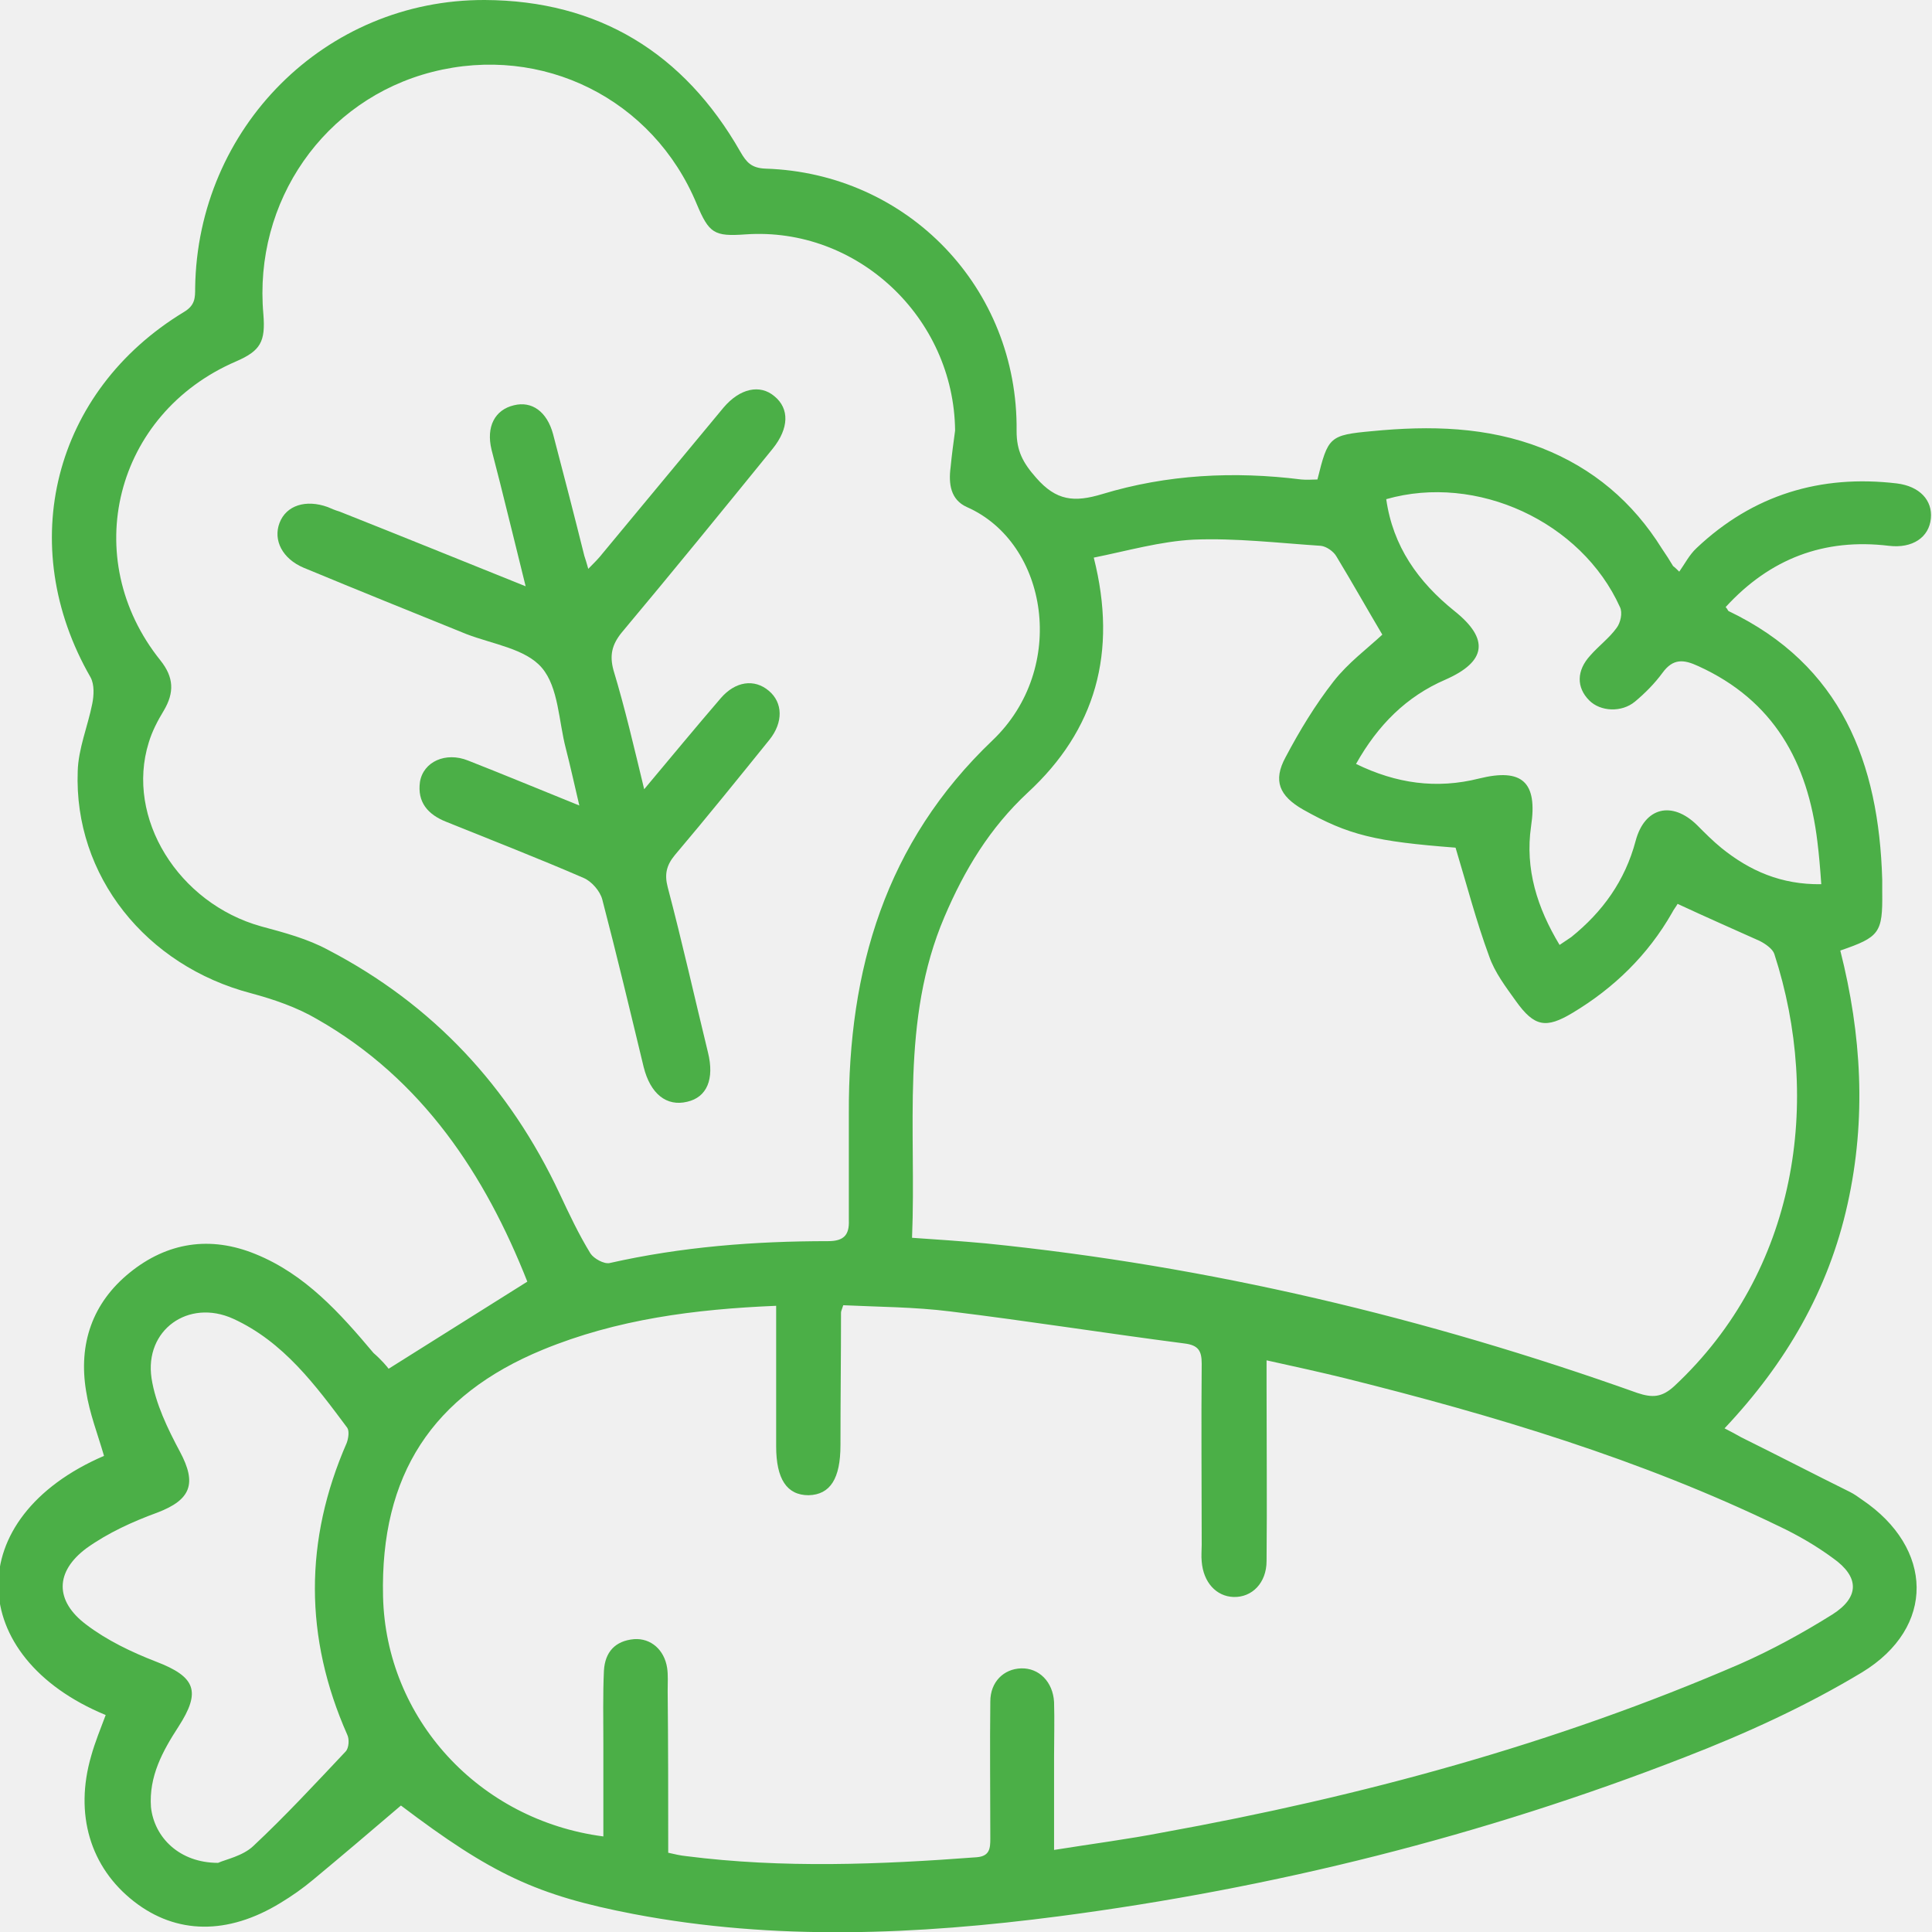
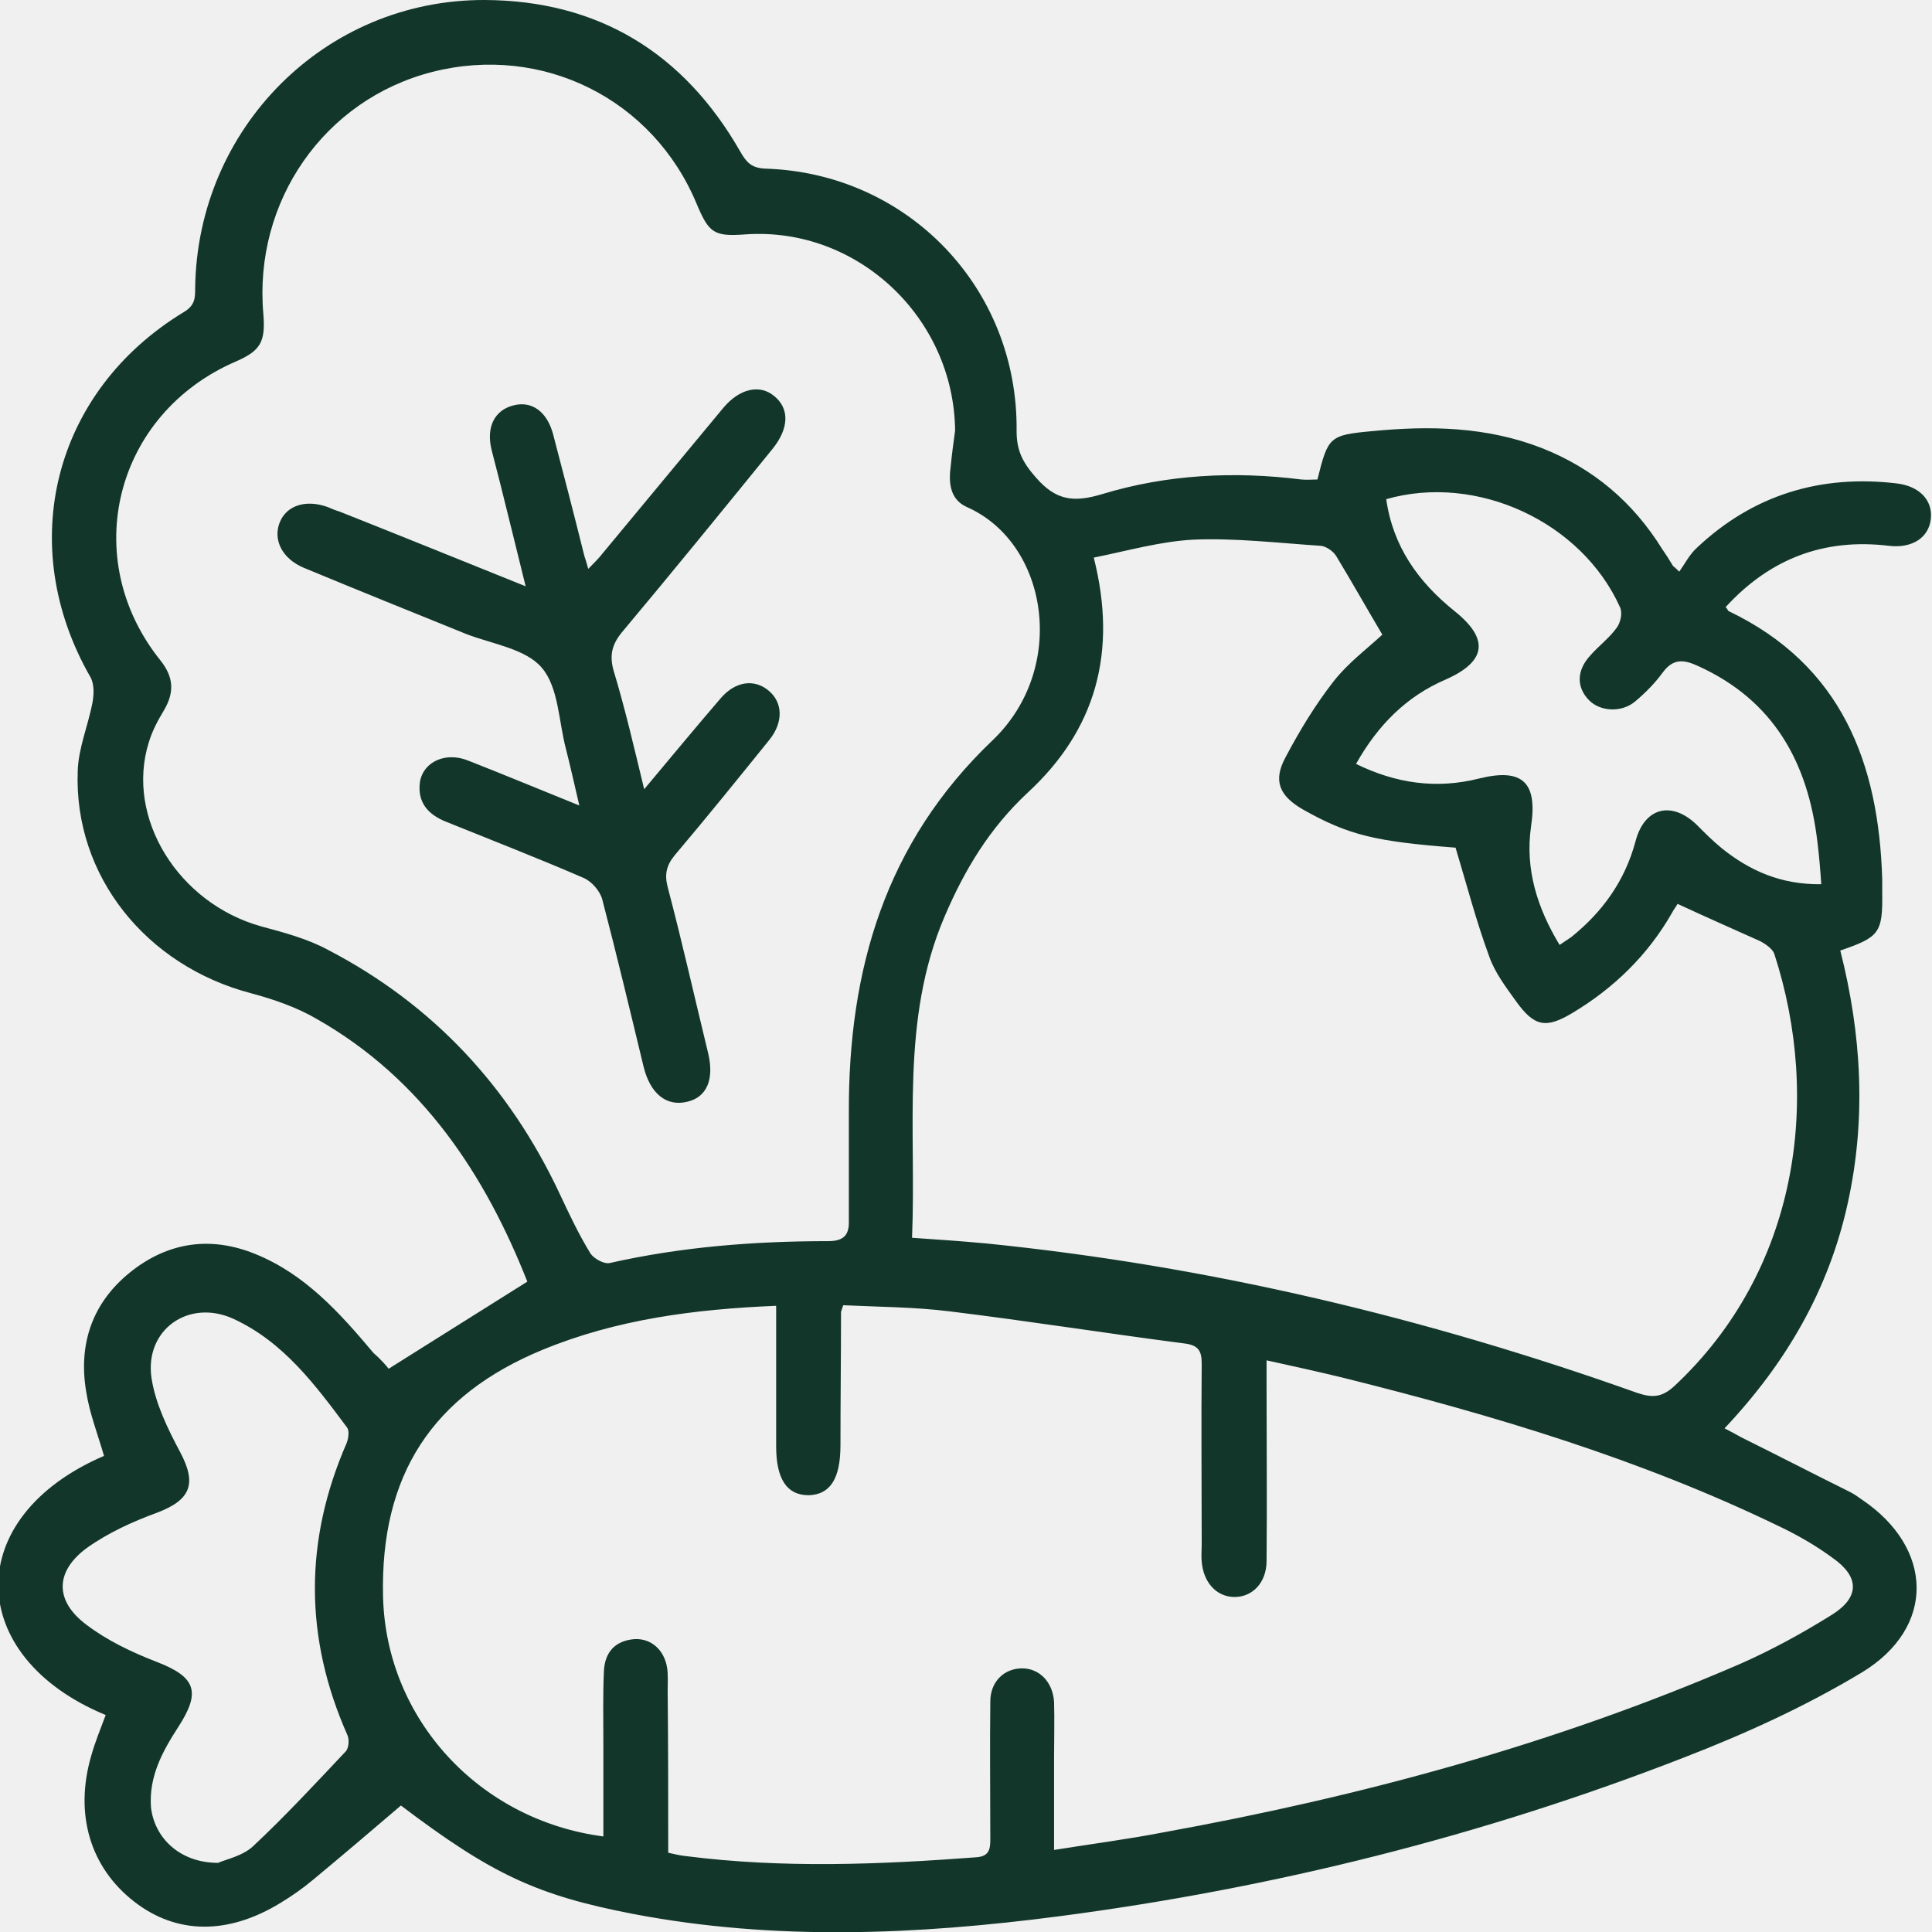
<svg xmlns="http://www.w3.org/2000/svg" width="84" height="84" viewBox="0 0 84 84" fill="none">
  <g clip-path="url(#clip0_834_300)">
-     <path d="M16.897 59.511C18.964 58.216 20.909 56.994 22.927 55.723C21.103 51.104 18.38 46.925 13.785 44.31C12.91 43.796 11.913 43.454 10.916 43.185C6.345 41.988 3.209 38.077 3.379 33.532C3.404 32.554 3.817 31.576 4.011 30.599C4.084 30.232 4.109 29.768 3.938 29.45C0.632 23.707 2.31 17.01 7.999 13.564C8.485 13.271 8.485 12.953 8.485 12.513C8.582 5.572 14.126 -0.024 21.079 1.87042e-05C26.014 0.024 29.734 2.297 32.19 6.599C32.457 7.063 32.676 7.308 33.284 7.332C39.459 7.528 44.273 12.513 44.2 18.745C44.2 19.601 44.468 20.114 45.051 20.774C45.926 21.776 46.704 21.849 47.92 21.483C50.74 20.627 53.658 20.481 56.575 20.847C56.818 20.872 57.062 20.847 57.28 20.847C57.742 18.99 57.791 18.916 59.663 18.745C62.167 18.501 64.647 18.55 67.03 19.479C69.266 20.358 70.993 21.825 72.257 23.853C72.427 24.098 72.597 24.367 72.743 24.611C72.767 24.636 72.792 24.636 73.011 24.855C73.254 24.513 73.448 24.122 73.764 23.829C76.22 21.507 79.162 20.627 82.468 21.018C83.465 21.14 84.024 21.752 83.951 22.534C83.878 23.365 83.149 23.853 82.128 23.731C79.308 23.389 76.949 24.293 75.028 26.395C75.101 26.468 75.126 26.542 75.15 26.566C80.061 28.912 81.69 33.165 81.836 38.248C81.836 38.42 81.836 38.615 81.836 38.786C81.86 40.57 81.715 40.741 80.013 41.328C80.936 44.969 81.155 48.636 80.329 52.35C79.502 56.09 77.654 59.267 74.98 62.102C75.272 62.248 75.49 62.371 75.709 62.493C77.29 63.275 78.846 64.082 80.426 64.864C80.62 64.961 80.791 65.084 80.961 65.206C84.073 67.308 84.17 70.754 80.961 72.709C78.529 74.175 75.904 75.373 73.254 76.399C64.477 79.821 55.384 82.094 46.048 83.316C39.873 84.122 33.697 84.391 27.546 83.218C23.34 82.411 21.371 81.483 17.432 78.501C16.119 79.625 14.879 80.676 13.615 81.727C13.177 82.094 12.691 82.436 12.205 82.729C9.895 84.147 7.658 84.098 5.835 82.68C3.914 81.189 3.233 78.868 3.963 76.35C4.133 75.739 4.376 75.153 4.595 74.566C-1.508 72.049 -1.726 65.988 4.522 63.299C4.255 62.371 3.89 61.442 3.744 60.489C3.404 58.436 4.011 56.652 5.64 55.332C7.269 54.012 9.141 53.719 11.111 54.526C13.274 55.405 14.782 57.092 16.241 58.827C16.581 59.12 16.824 59.413 16.897 59.511ZM41.526 18.721C41.477 13.809 37.271 9.849 32.408 10.191C31.047 10.289 30.828 10.143 30.293 8.872C28.397 4.301 23.583 1.906 18.794 3.128C14.101 4.326 11.014 8.75 11.451 13.662C11.548 14.86 11.329 15.251 10.26 15.715C4.984 17.988 3.404 24.269 6.978 28.717C7.561 29.45 7.585 30.11 7.123 30.892C6.856 31.332 6.613 31.796 6.467 32.285C5.446 35.56 7.756 39.275 11.354 40.277C12.351 40.546 13.372 40.815 14.271 41.303C18.818 43.674 22.149 47.242 24.337 51.91C24.75 52.79 25.163 53.67 25.674 54.501C25.82 54.721 26.258 54.965 26.501 54.916C29.637 54.208 32.797 53.963 36.007 53.963C36.688 53.963 36.931 53.694 36.906 53.059C36.906 51.495 36.906 49.955 36.906 48.391C36.882 42.159 38.487 36.636 43.155 32.187C46.437 29.059 45.586 23.609 42.036 22.045C41.331 21.727 41.234 21.043 41.331 20.31C41.38 19.796 41.453 19.259 41.526 18.721ZM29.053 80.554C29.369 80.627 29.588 80.676 29.831 80.701C34.038 81.238 38.268 81.067 42.474 80.749C43.033 80.701 43.057 80.359 43.057 79.943C43.057 77.963 43.033 75.984 43.057 73.98C43.057 73.124 43.641 72.562 44.395 72.538C45.173 72.513 45.781 73.124 45.829 74.004C45.853 74.786 45.829 75.593 45.829 76.375C45.829 77.695 45.829 79.039 45.829 80.432C47.507 80.163 49.038 79.967 50.546 79.674C59.177 78.11 67.589 75.837 75.661 72.342C77.046 71.731 78.384 70.998 79.672 70.192C80.864 69.434 80.839 68.554 79.697 67.748C78.967 67.21 78.165 66.745 77.338 66.354C71.333 63.446 64.963 61.54 58.496 59.927C57.402 59.658 56.283 59.413 55.068 59.145C55.068 59.609 55.068 59.951 55.068 60.269C55.068 62.811 55.092 65.328 55.068 67.87C55.068 68.823 54.436 69.458 53.633 69.434C52.88 69.409 52.321 68.798 52.248 67.894C52.223 67.65 52.248 67.405 52.248 67.161C52.248 64.546 52.223 61.906 52.248 59.291C52.248 58.729 52.102 58.485 51.494 58.411C48.09 57.971 44.711 57.434 41.307 57.018C39.751 56.823 38.195 56.823 36.663 56.749C36.59 56.969 36.566 57.018 36.566 57.067C36.566 58.998 36.542 60.904 36.542 62.835C36.542 64.277 36.104 64.986 35.156 65.01C34.208 65.01 33.746 64.301 33.746 62.884C33.746 60.88 33.746 58.876 33.746 56.774C30.196 56.921 26.817 57.361 23.607 58.68C18.794 60.66 16.532 64.13 16.654 69.409C16.776 74.713 20.811 79.136 26.233 79.845C26.233 78.501 26.233 77.157 26.233 75.837C26.233 74.762 26.209 73.686 26.258 72.635C26.306 71.829 26.744 71.34 27.57 71.267C28.3 71.218 28.883 71.731 29.005 72.513C29.053 72.831 29.029 73.173 29.029 73.515C29.053 75.862 29.053 78.208 29.053 80.554ZM72.938 39.299C72.889 39.397 72.767 39.544 72.695 39.69C71.649 41.523 70.166 42.965 68.367 44.041C67.224 44.725 66.714 44.652 65.911 43.528C65.474 42.916 64.987 42.281 64.744 41.572C64.185 40.057 63.772 38.468 63.285 36.855C59.809 36.587 58.642 36.318 56.648 35.194C55.627 34.607 55.335 33.947 55.895 32.921C56.502 31.772 57.183 30.648 57.985 29.621C58.617 28.815 59.444 28.204 60.101 27.593C59.42 26.444 58.788 25.32 58.107 24.195C57.985 23.976 57.669 23.756 57.426 23.731C55.578 23.609 53.731 23.389 51.907 23.462C50.449 23.536 49.014 23.951 47.555 24.244C48.601 28.375 47.628 31.747 44.686 34.46C43.033 36 41.939 37.809 41.064 39.861C39.143 44.358 39.848 49.1 39.654 53.817C40.748 53.89 41.793 53.963 42.863 54.061C52.564 55.039 61.997 57.287 71.187 60.562C71.844 60.782 72.257 60.758 72.792 60.269C78.165 55.259 79.21 47.829 77.144 41.475C77.071 41.255 76.755 41.035 76.512 40.912C75.369 40.399 74.202 39.886 72.938 39.299ZM9.482 80.994C9.798 80.847 10.552 80.701 11.014 80.261C12.399 78.965 13.712 77.548 15.025 76.155C15.171 76.008 15.195 75.617 15.098 75.422C13.226 71.194 13.226 66.965 15.074 62.737C15.147 62.542 15.195 62.224 15.098 62.077C13.712 60.22 12.326 58.338 10.138 57.336C8.193 56.456 6.272 57.825 6.589 59.927C6.759 61.026 7.294 62.126 7.829 63.128C8.558 64.497 8.315 65.206 6.832 65.768C5.762 66.159 4.692 66.648 3.768 67.308C2.382 68.334 2.382 69.605 3.744 70.631C4.644 71.316 5.713 71.829 6.783 72.244C8.509 72.904 8.752 73.54 7.756 75.079C7.075 76.13 6.467 77.23 6.564 78.574C6.71 79.894 7.804 80.994 9.482 80.994ZM79.186 38.444C79.137 37.735 79.089 37.173 79.016 36.587C78.603 33.141 77.119 30.452 73.837 28.961C73.205 28.668 72.743 28.619 72.281 29.255C71.941 29.719 71.528 30.134 71.09 30.501C70.506 30.99 69.582 30.941 69.096 30.452C68.537 29.89 68.537 29.157 69.145 28.497C69.51 28.081 69.972 27.739 70.288 27.299C70.458 27.079 70.555 26.64 70.433 26.395C68.756 22.68 64.209 20.578 60.271 21.703C60.562 23.756 61.657 25.295 63.237 26.566C64.769 27.788 64.623 28.766 62.848 29.548C61.146 30.281 59.906 31.527 58.958 33.214C60.708 34.069 62.459 34.314 64.307 33.849C66.179 33.385 66.859 33.996 66.568 35.927C66.3 37.784 66.835 39.471 67.808 41.084C68.026 40.937 68.172 40.839 68.318 40.741C69.68 39.642 70.652 38.297 71.114 36.562C71.503 35.096 72.695 34.803 73.789 35.878C74.129 36.22 74.469 36.562 74.858 36.88C76.074 37.857 77.436 38.468 79.186 38.444Z" fill="#4BAF47" />
-     <path d="M28.008 34.314C29.175 32.921 30.245 31.625 31.339 30.354C31.971 29.621 32.798 29.499 33.43 30.037C34.038 30.55 34.062 31.405 33.454 32.163C32.093 33.849 30.731 35.536 29.345 37.173C28.981 37.613 28.883 38.004 29.029 38.566C29.661 40.961 30.196 43.356 30.78 45.752C31.072 46.925 30.731 47.707 29.88 47.902C28.981 48.122 28.276 47.56 27.984 46.387C27.4 43.967 26.817 41.523 26.185 39.104C26.087 38.737 25.723 38.322 25.382 38.175C23.413 37.32 21.395 36.538 19.401 35.731C18.599 35.413 18.137 34.876 18.259 33.996C18.405 33.116 19.377 32.676 20.35 33.067C21.906 33.678 23.437 34.314 25.188 35.022C24.969 34.094 24.799 33.312 24.604 32.554C24.288 31.356 24.288 29.89 23.559 29.035C22.854 28.204 21.419 28.008 20.277 27.568C17.918 26.615 15.56 25.662 13.202 24.684C12.278 24.293 11.865 23.487 12.156 22.729C12.448 21.971 13.299 21.703 14.247 22.045C14.417 22.118 14.588 22.192 14.758 22.24C17.408 23.291 20.058 24.367 22.854 25.491C22.465 23.902 22.1 22.436 21.735 20.97C21.614 20.505 21.492 20.016 21.371 19.552C21.128 18.55 21.517 17.817 22.343 17.621C23.121 17.426 23.778 17.89 24.045 18.868C24.507 20.627 24.969 22.411 25.407 24.171C25.455 24.318 25.504 24.464 25.577 24.733C25.844 24.464 26.039 24.269 26.209 24.049C27.959 21.947 29.71 19.821 31.46 17.719C32.166 16.888 33.041 16.692 33.673 17.23C34.329 17.768 34.305 18.623 33.6 19.503C31.436 22.167 29.248 24.855 27.036 27.495C26.598 28.033 26.501 28.497 26.671 29.132C27.181 30.819 27.57 32.505 28.008 34.314Z" fill="#4BAF47" />
+     <path d="M16.897 59.511C18.964 58.216 20.909 56.994 22.927 55.723C21.103 51.104 18.38 46.925 13.785 44.31C12.91 43.796 11.913 43.454 10.916 43.185C6.345 41.988 3.209 38.077 3.379 33.532C3.404 32.554 3.817 31.576 4.011 30.599C4.084 30.232 4.109 29.768 3.938 29.45C0.632 23.707 2.31 17.01 7.999 13.564C8.485 13.271 8.485 12.953 8.485 12.513C8.582 5.572 14.126 -0.024 21.079 1.87042e-05C26.014 0.024 29.734 2.297 32.19 6.599C32.457 7.063 32.676 7.308 33.284 7.332C39.459 7.528 44.273 12.513 44.2 18.745C44.2 19.601 44.468 20.114 45.051 20.774C45.926 21.776 46.704 21.849 47.92 21.483C50.74 20.627 53.658 20.481 56.575 20.847C56.818 20.872 57.062 20.847 57.28 20.847C57.742 18.99 57.791 18.916 59.663 18.745C62.167 18.501 64.647 18.55 67.03 19.479C69.266 20.358 70.993 21.825 72.257 23.853C72.427 24.098 72.597 24.367 72.743 24.611C72.767 24.636 72.792 24.636 73.011 24.855C73.254 24.513 73.448 24.122 73.764 23.829C76.22 21.507 79.162 20.627 82.468 21.018C83.465 21.14 84.024 21.752 83.951 22.534C83.878 23.365 83.149 23.853 82.128 23.731C79.308 23.389 76.949 24.293 75.028 26.395C75.101 26.468 75.126 26.542 75.15 26.566C80.061 28.912 81.69 33.165 81.836 38.248C81.836 38.42 81.836 38.615 81.836 38.786C81.86 40.57 81.715 40.741 80.013 41.328C80.936 44.969 81.155 48.636 80.329 52.35C79.502 56.09 77.654 59.267 74.98 62.102C75.272 62.248 75.49 62.371 75.709 62.493C77.29 63.275 78.846 64.082 80.426 64.864C80.62 64.961 80.791 65.084 80.961 65.206C84.073 67.308 84.17 70.754 80.961 72.709C78.529 74.175 75.904 75.373 73.254 76.399C64.477 79.821 55.384 82.094 46.048 83.316C39.873 84.122 33.697 84.391 27.546 83.218C23.34 82.411 21.371 81.483 17.432 78.501C16.119 79.625 14.879 80.676 13.615 81.727C13.177 82.094 12.691 82.436 12.205 82.729C9.895 84.147 7.658 84.098 5.835 82.68C3.914 81.189 3.233 78.868 3.963 76.35C4.133 75.739 4.376 75.153 4.595 74.566C-1.508 72.049 -1.726 65.988 4.522 63.299C4.255 62.371 3.89 61.442 3.744 60.489C3.404 58.436 4.011 56.652 5.64 55.332C7.269 54.012 9.141 53.719 11.111 54.526C13.274 55.405 14.782 57.092 16.241 58.827C16.581 59.12 16.824 59.413 16.897 59.511ZM41.526 18.721C41.477 13.809 37.271 9.849 32.408 10.191C31.047 10.289 30.828 10.143 30.293 8.872C28.397 4.301 23.583 1.906 18.794 3.128C14.101 4.326 11.014 8.75 11.451 13.662C11.548 14.86 11.329 15.251 10.26 15.715C4.984 17.988 3.404 24.269 6.978 28.717C7.561 29.45 7.585 30.11 7.123 30.892C6.856 31.332 6.613 31.796 6.467 32.285C5.446 35.56 7.756 39.275 11.354 40.277C12.351 40.546 13.372 40.815 14.271 41.303C18.818 43.674 22.149 47.242 24.337 51.91C24.75 52.79 25.163 53.67 25.674 54.501C25.82 54.721 26.258 54.965 26.501 54.916C29.637 54.208 32.797 53.963 36.007 53.963C36.688 53.963 36.931 53.694 36.906 53.059C36.906 51.495 36.906 49.955 36.906 48.391C36.882 42.159 38.487 36.636 43.155 32.187C46.437 29.059 45.586 23.609 42.036 22.045C41.331 21.727 41.234 21.043 41.331 20.31C41.38 19.796 41.453 19.259 41.526 18.721ZM29.053 80.554C29.369 80.627 29.588 80.676 29.831 80.701C34.038 81.238 38.268 81.067 42.474 80.749C43.033 80.701 43.057 80.359 43.057 79.943C43.057 77.963 43.033 75.984 43.057 73.98C43.057 73.124 43.641 72.562 44.395 72.538C45.173 72.513 45.781 73.124 45.829 74.004C45.853 74.786 45.829 75.593 45.829 76.375C45.829 77.695 45.829 79.039 45.829 80.432C47.507 80.163 49.038 79.967 50.546 79.674C59.177 78.11 67.589 75.837 75.661 72.342C77.046 71.731 78.384 70.998 79.672 70.192C80.864 69.434 80.839 68.554 79.697 67.748C78.967 67.21 78.165 66.745 77.338 66.354C71.333 63.446 64.963 61.54 58.496 59.927C57.402 59.658 56.283 59.413 55.068 59.145C55.068 59.609 55.068 59.951 55.068 60.269C55.068 62.811 55.092 65.328 55.068 67.87C55.068 68.823 54.436 69.458 53.633 69.434C52.88 69.409 52.321 68.798 52.248 67.894C52.223 67.65 52.248 67.405 52.248 67.161C52.248 64.546 52.223 61.906 52.248 59.291C52.248 58.729 52.102 58.485 51.494 58.411C48.09 57.971 44.711 57.434 41.307 57.018C39.751 56.823 38.195 56.823 36.663 56.749C36.59 56.969 36.566 57.018 36.566 57.067C36.566 58.998 36.542 60.904 36.542 62.835C36.542 64.277 36.104 64.986 35.156 65.01C34.208 65.01 33.746 64.301 33.746 62.884C33.746 60.88 33.746 58.876 33.746 56.774C30.196 56.921 26.817 57.361 23.607 58.68C18.794 60.66 16.532 64.13 16.654 69.409C16.776 74.713 20.811 79.136 26.233 79.845C26.233 78.501 26.233 77.157 26.233 75.837C26.233 74.762 26.209 73.686 26.258 72.635C26.306 71.829 26.744 71.34 27.57 71.267C28.3 71.218 28.883 71.731 29.005 72.513C29.053 72.831 29.029 73.173 29.029 73.515C29.053 75.862 29.053 78.208 29.053 80.554ZM72.938 39.299C72.889 39.397 72.767 39.544 72.695 39.69C71.649 41.523 70.166 42.965 68.367 44.041C67.224 44.725 66.714 44.652 65.911 43.528C65.474 42.916 64.987 42.281 64.744 41.572C64.185 40.057 63.772 38.468 63.285 36.855C59.809 36.587 58.642 36.318 56.648 35.194C55.627 34.607 55.335 33.947 55.895 32.921C56.502 31.772 57.183 30.648 57.985 29.621C58.617 28.815 59.444 28.204 60.101 27.593C59.42 26.444 58.788 25.32 58.107 24.195C57.985 23.976 57.669 23.756 57.426 23.731C55.578 23.609 53.731 23.389 51.907 23.462C50.449 23.536 49.014 23.951 47.555 24.244C48.601 28.375 47.628 31.747 44.686 34.46C43.033 36 41.939 37.809 41.064 39.861C39.143 44.358 39.848 49.1 39.654 53.817C40.748 53.89 41.793 53.963 42.863 54.061C52.564 55.039 61.997 57.287 71.187 60.562C71.844 60.782 72.257 60.758 72.792 60.269C78.165 55.259 79.21 47.829 77.144 41.475C77.071 41.255 76.755 41.035 76.512 40.912C75.369 40.399 74.202 39.886 72.938 39.299ZM9.482 80.994C9.798 80.847 10.552 80.701 11.014 80.261C12.399 78.965 13.712 77.548 15.025 76.155C15.171 76.008 15.195 75.617 15.098 75.422C13.226 71.194 13.226 66.965 15.074 62.737C15.147 62.542 15.195 62.224 15.098 62.077C13.712 60.22 12.326 58.338 10.138 57.336C8.193 56.456 6.272 57.825 6.589 59.927C6.759 61.026 7.294 62.126 7.829 63.128C8.558 64.497 8.315 65.206 6.832 65.768C5.762 66.159 4.692 66.648 3.768 67.308C2.382 68.334 2.382 69.605 3.744 70.631C4.644 71.316 5.713 71.829 6.783 72.244C8.509 72.904 8.752 73.54 7.756 75.079C7.075 76.13 6.467 77.23 6.564 78.574C6.71 79.894 7.804 80.994 9.482 80.994ZM79.186 38.444C79.137 37.735 79.089 37.173 79.016 36.587C78.603 33.141 77.119 30.452 73.837 28.961C73.205 28.668 72.743 28.619 72.281 29.255C71.941 29.719 71.528 30.134 71.09 30.501C70.506 30.99 69.582 30.941 69.096 30.452C68.537 29.89 68.537 29.157 69.145 28.497C69.51 28.081 69.972 27.739 70.288 27.299C70.458 27.079 70.555 26.64 70.433 26.395C68.756 22.68 64.209 20.578 60.271 21.703C60.562 23.756 61.657 25.295 63.237 26.566C64.769 27.788 64.623 28.766 62.848 29.548C61.146 30.281 59.906 31.527 58.958 33.214C60.708 34.069 62.459 34.314 64.307 33.849C66.179 33.385 66.859 33.996 66.568 35.927C66.3 37.784 66.835 39.471 67.808 41.084C68.026 40.937 68.172 40.839 68.318 40.741C69.68 39.642 70.652 38.297 71.114 36.562C71.503 35.096 72.695 34.803 73.789 35.878C74.129 36.22 74.469 36.562 74.858 36.88C76.074 37.857 77.436 38.468 79.186 38.444Z" fill="#12372a" />
+     <path d="M28.008 34.314C29.175 32.921 30.245 31.625 31.339 30.354C31.971 29.621 32.798 29.499 33.43 30.037C34.038 30.55 34.062 31.405 33.454 32.163C32.093 33.849 30.731 35.536 29.345 37.173C28.981 37.613 28.883 38.004 29.029 38.566C29.661 40.961 30.196 43.356 30.78 45.752C31.072 46.925 30.731 47.707 29.88 47.902C28.981 48.122 28.276 47.56 27.984 46.387C27.4 43.967 26.817 41.523 26.185 39.104C26.087 38.737 25.723 38.322 25.382 38.175C23.413 37.32 21.395 36.538 19.401 35.731C18.599 35.413 18.137 34.876 18.259 33.996C18.405 33.116 19.377 32.676 20.35 33.067C21.906 33.678 23.437 34.314 25.188 35.022C24.969 34.094 24.799 33.312 24.604 32.554C24.288 31.356 24.288 29.89 23.559 29.035C22.854 28.204 21.419 28.008 20.277 27.568C17.918 26.615 15.56 25.662 13.202 24.684C12.278 24.293 11.865 23.487 12.156 22.729C12.448 21.971 13.299 21.703 14.247 22.045C14.417 22.118 14.588 22.192 14.758 22.24C17.408 23.291 20.058 24.367 22.854 25.491C22.465 23.902 22.1 22.436 21.735 20.97C21.614 20.505 21.492 20.016 21.371 19.552C21.128 18.55 21.517 17.817 22.343 17.621C23.121 17.426 23.778 17.89 24.045 18.868C24.507 20.627 24.969 22.411 25.407 24.171C25.455 24.318 25.504 24.464 25.577 24.733C25.844 24.464 26.039 24.269 26.209 24.049C27.959 21.947 29.71 19.821 31.46 17.719C32.166 16.888 33.041 16.692 33.673 17.23C34.329 17.768 34.305 18.623 33.6 19.503C31.436 22.167 29.248 24.855 27.036 27.495C26.598 28.033 26.501 28.497 26.671 29.132C27.181 30.819 27.57 32.505 28.008 34.314Z" fill="#12372a" />
  </g>
  <defs>
    <clipPath id="clip0_834_300">
      <rect width="84" height="84" fill="white" />
    </clipPath>
  </defs>
</svg>
